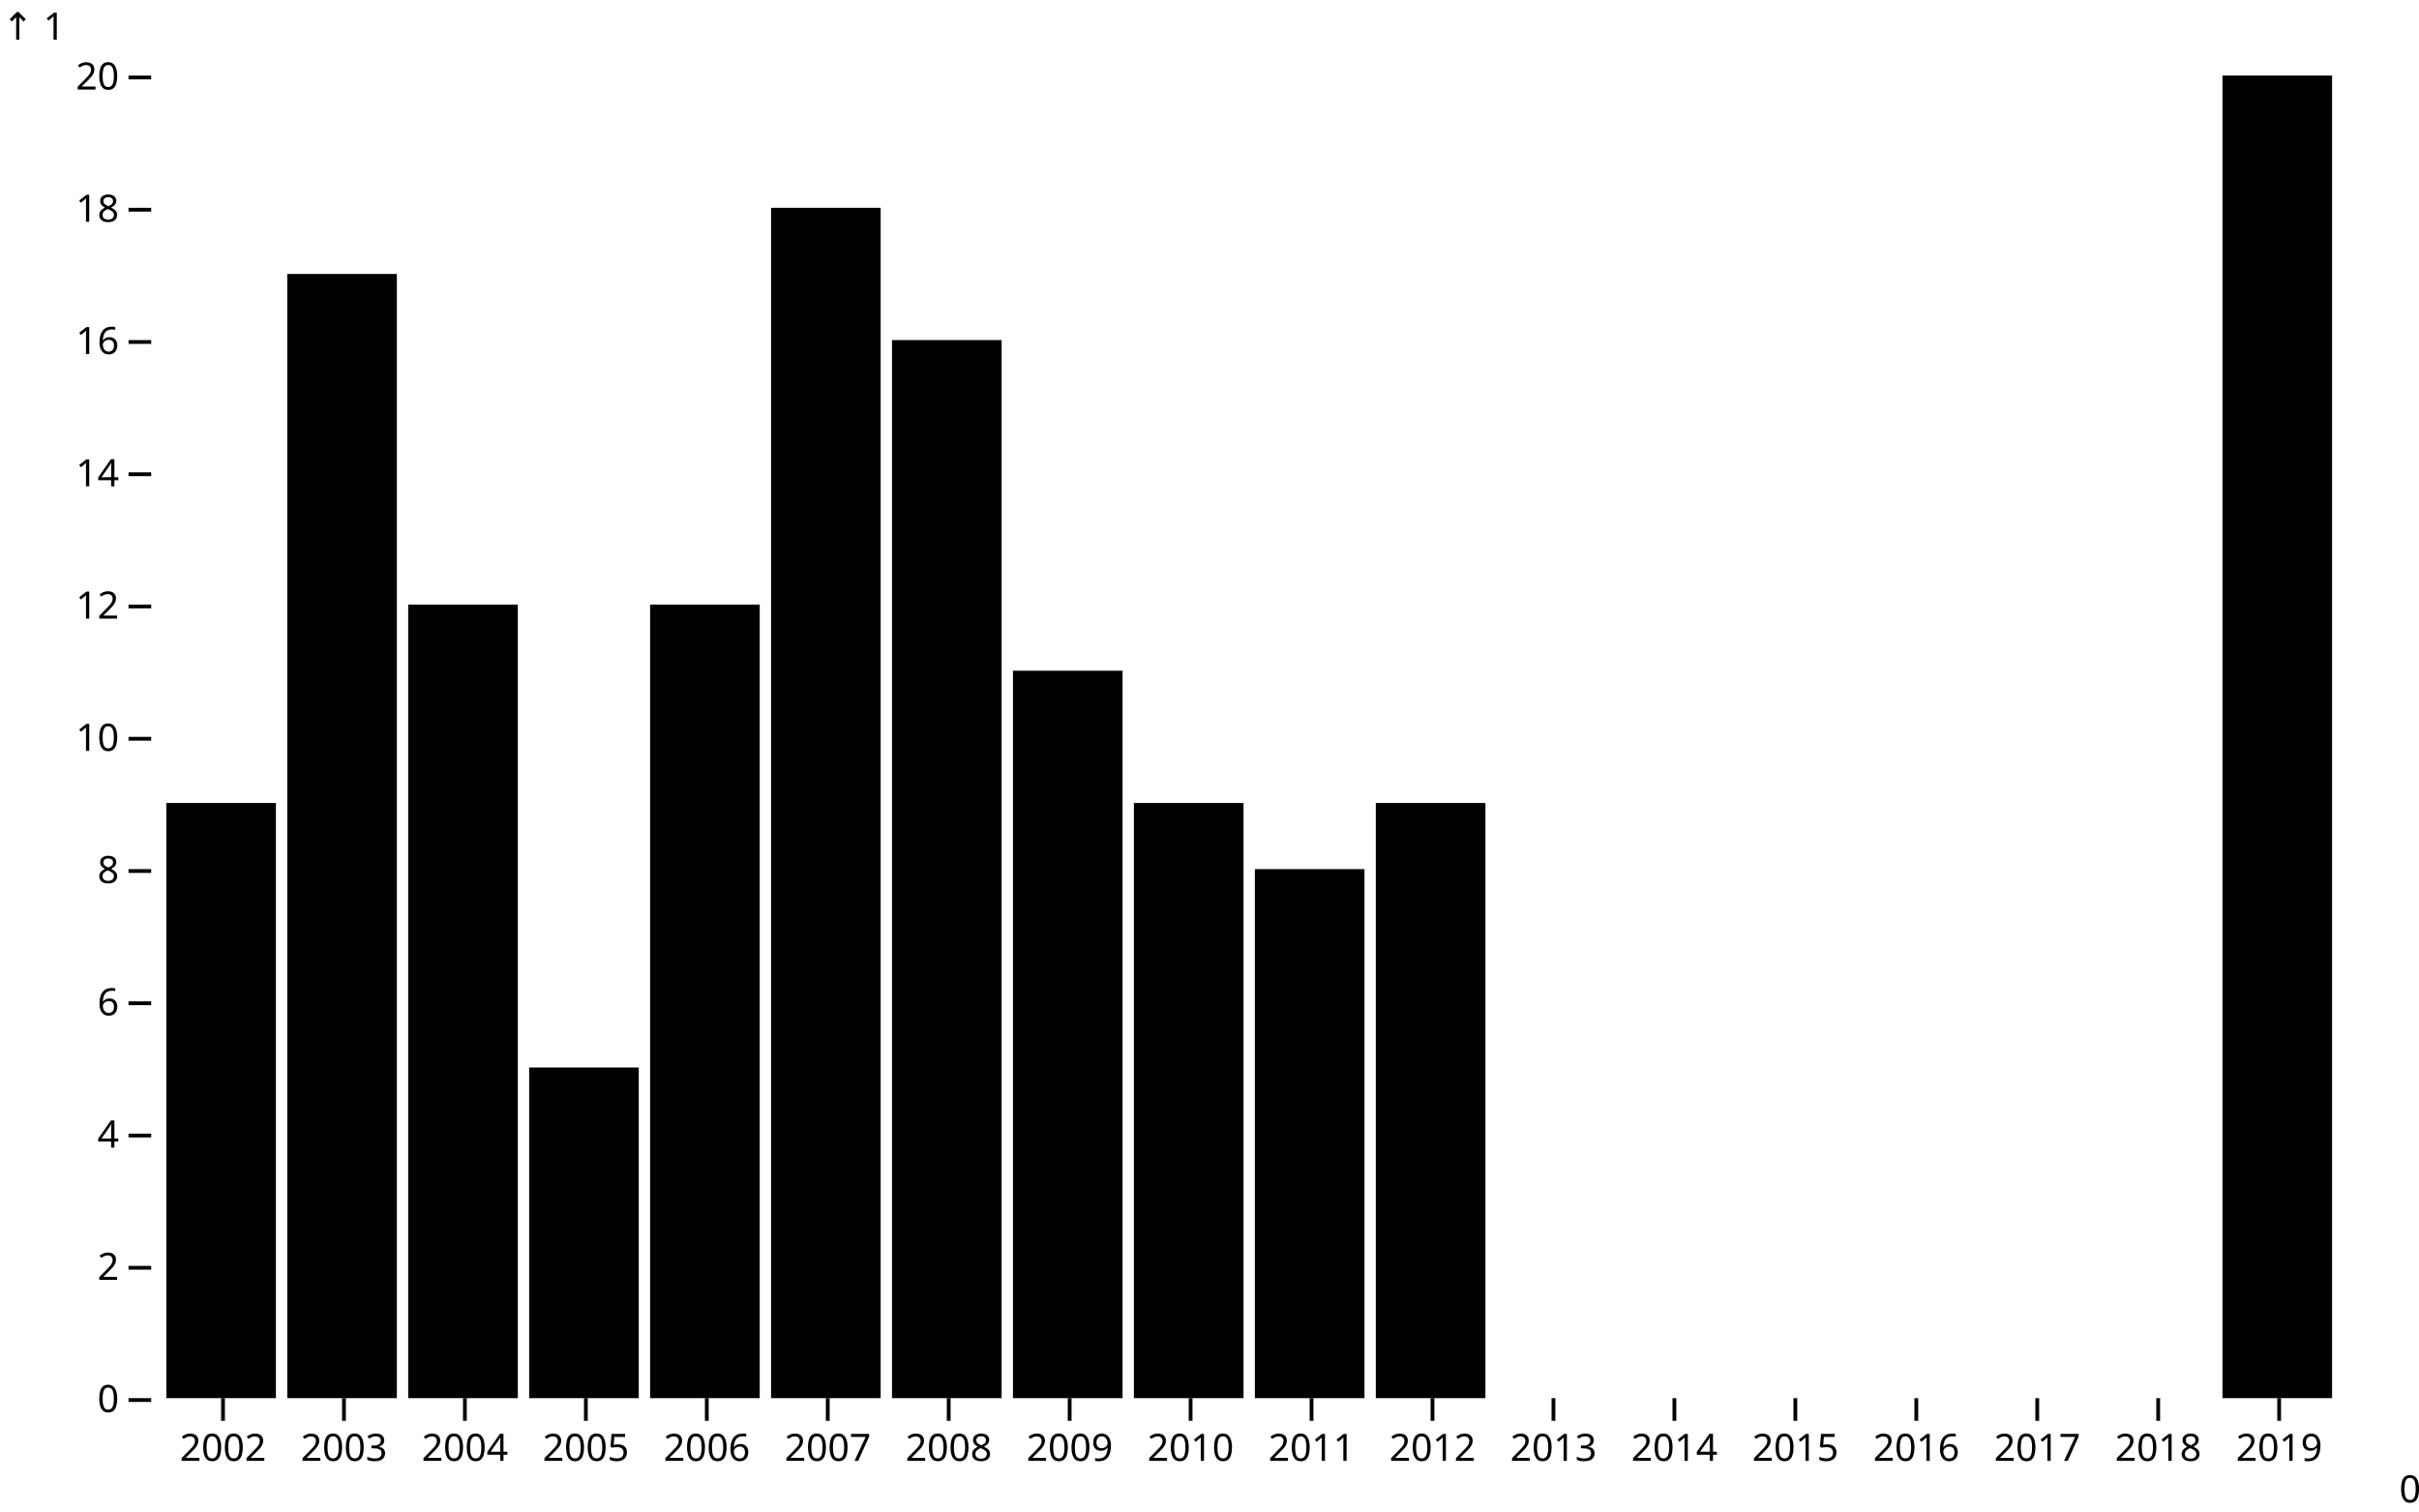
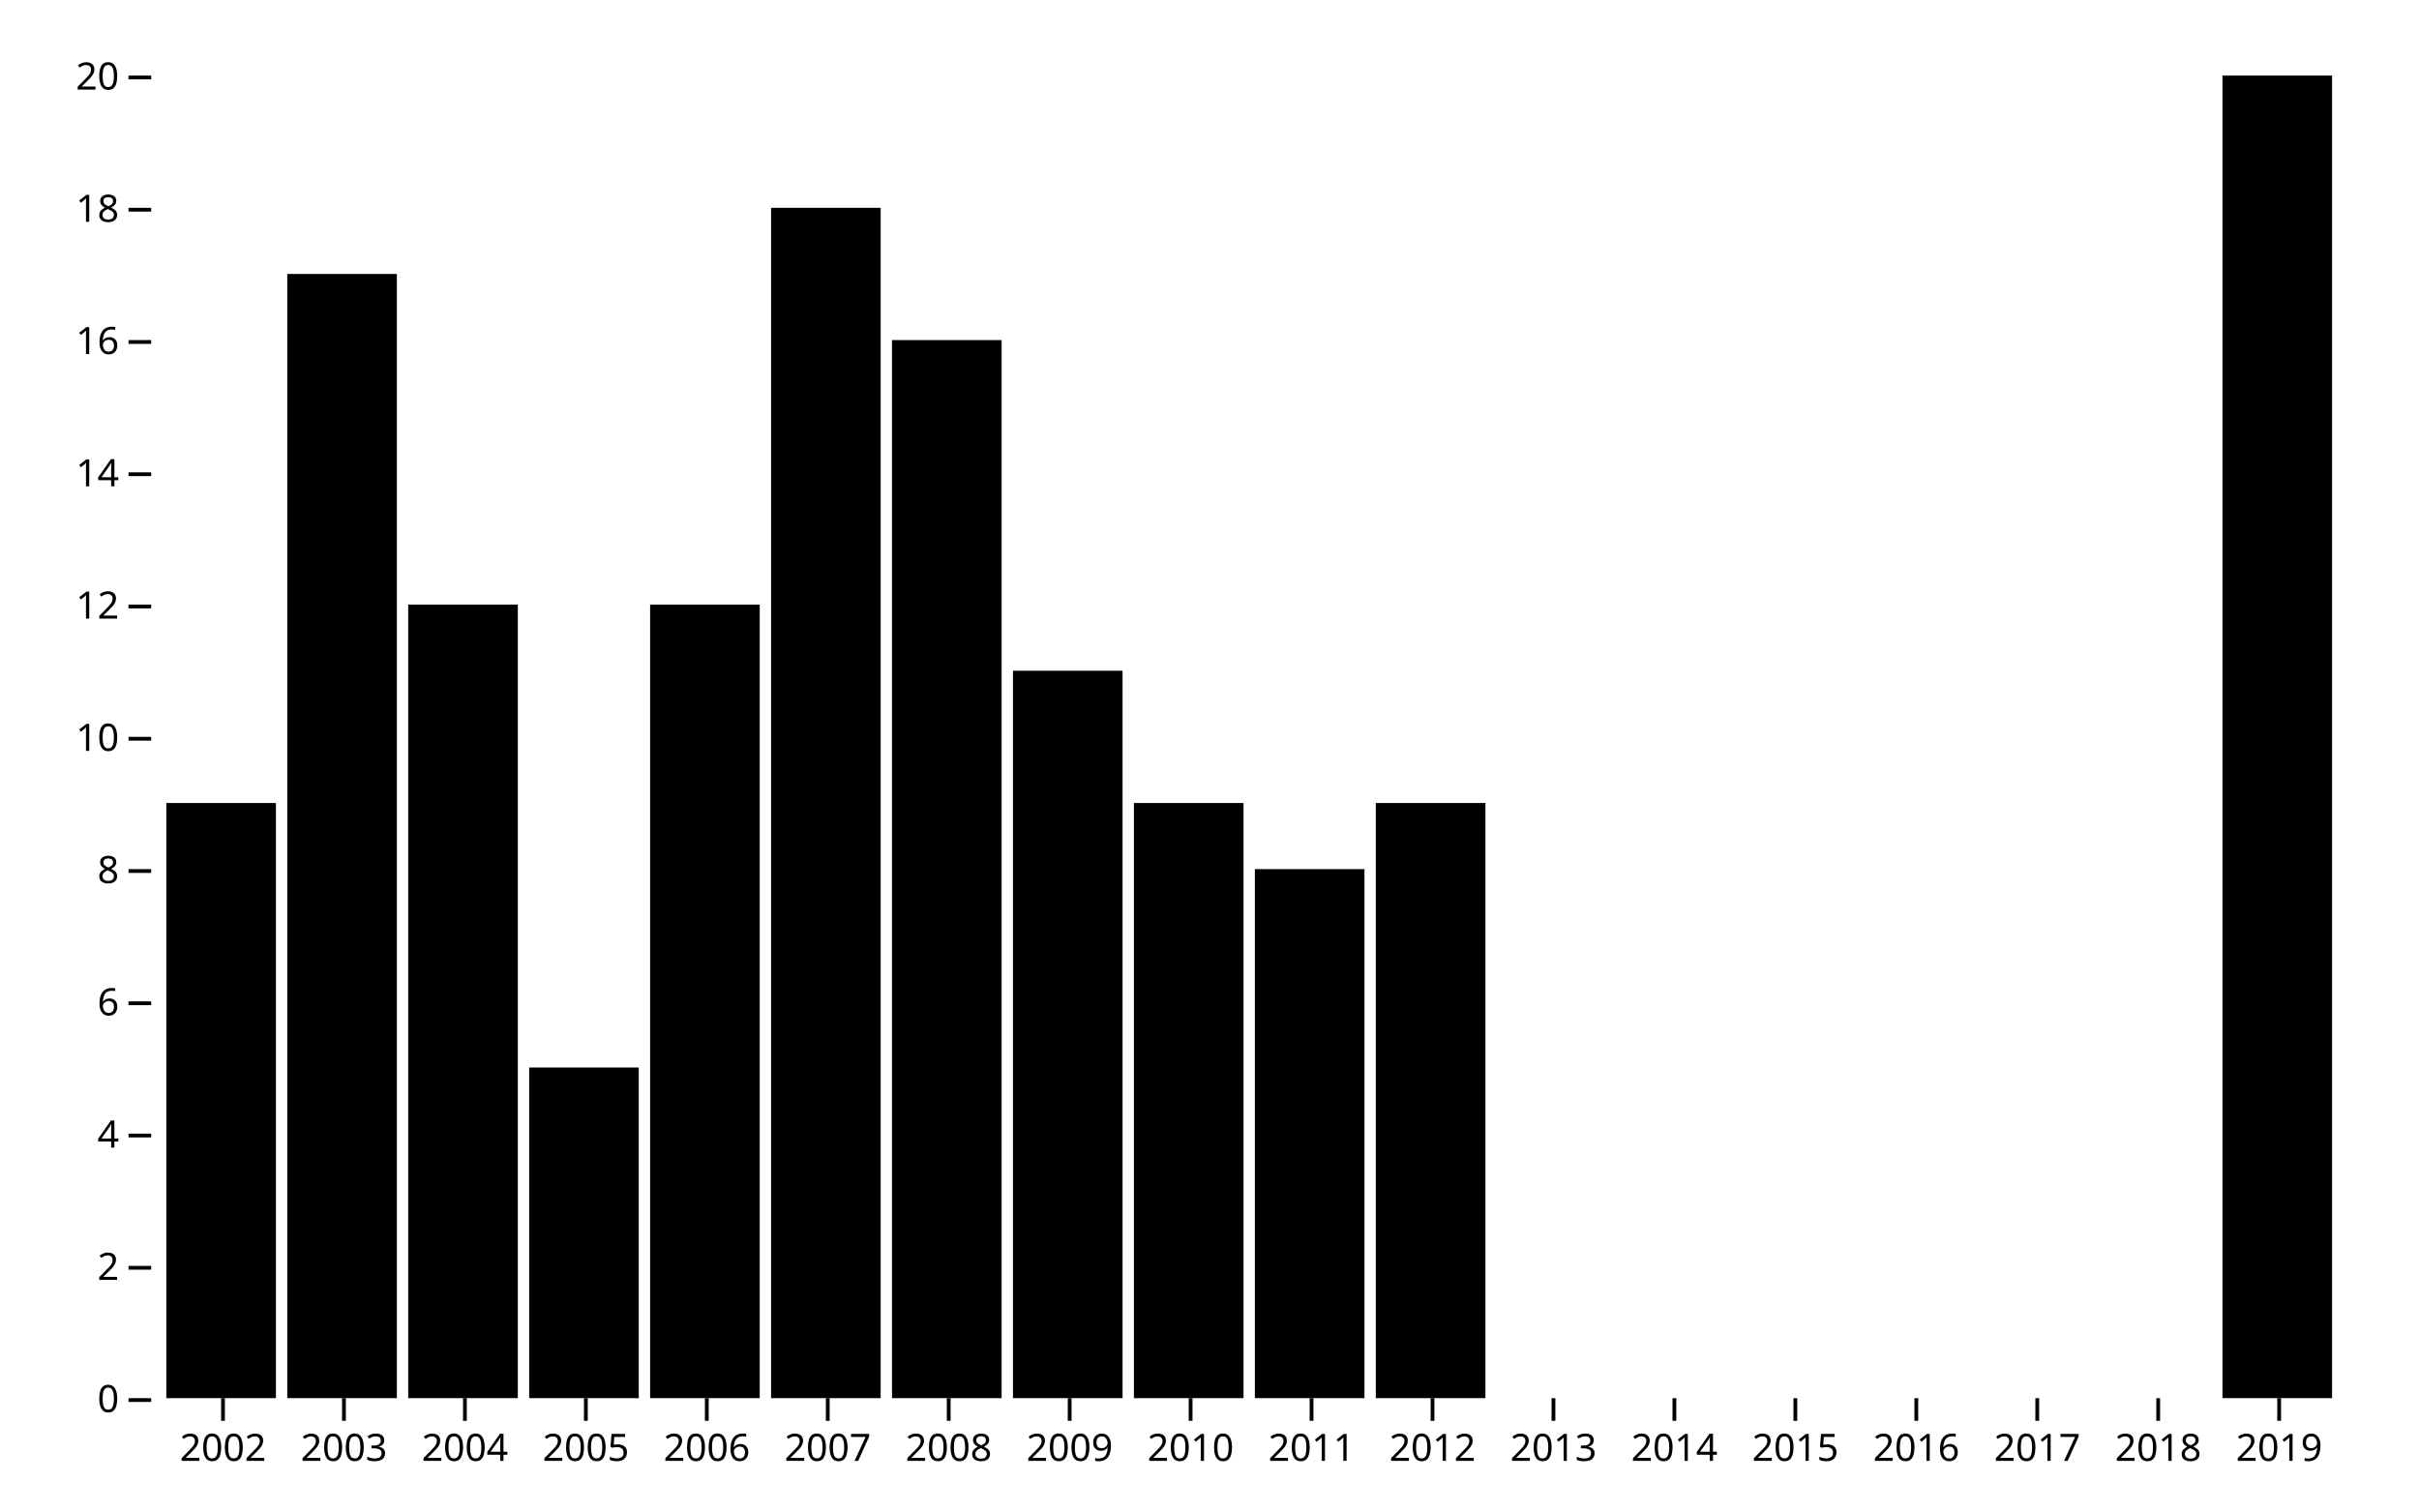
<svg xmlns="http://www.w3.org/2000/svg" class="plot" fill="currentColor" font-family="system-ui, sans-serif" font-size="10" text-anchor="middle" width="640" height="400" viewBox="0 0 640 400">
  <style>
    .plot {
      display: block;
      background: white;
      height: auto;
      height: intrinsic;
      max-width: 100%;
    }

    .plot text,
    .plot tspan {
      white-space: pre;
    }
  </style>
  <g aria-label="y-axis tick" fill="none" stroke="currentColor" transform="translate(0,0.5)">
    <path transform="translate(40,370)" d="M0,0L-6,0" />
    <path transform="translate(40,335)" d="M0,0L-6,0" />
    <path transform="translate(40,300)" d="M0,0L-6,0" />
    <path transform="translate(40,265)" d="M0,0L-6,0" />
    <path transform="translate(40,230)" d="M0,0L-6,0" />
    <path transform="translate(40,195)" d="M0,0L-6,0" />
    <path transform="translate(40,160)" d="M0,0L-6,0" />
    <path transform="translate(40,125)" d="M0,0L-6,0" />
    <path transform="translate(40,90)" d="M0,0L-6,0" />
    <path transform="translate(40,55)" d="M0,0L-6,0" />
    <path transform="translate(40,20)" d="M0,0L-6,0" />
  </g>
  <g aria-label="y-axis tick label" text-anchor="end" font-variant="tabular-nums" transform="translate(-8.5,0.5)">
    <text y="0.32em" transform="translate(40,370)">0</text>
    <text y="0.32em" transform="translate(40,335)">2</text>
    <text y="0.32em" transform="translate(40,300)">4</text>
    <text y="0.32em" transform="translate(40,265)">6</text>
    <text y="0.32em" transform="translate(40,230)">8</text>
    <text y="0.32em" transform="translate(40,195)">10</text>
    <text y="0.32em" transform="translate(40,160)">12</text>
    <text y="0.32em" transform="translate(40,125)">14</text>
    <text y="0.32em" transform="translate(40,90)">16</text>
    <text y="0.32em" transform="translate(40,55)">18</text>
    <text y="0.32em" transform="translate(40,20)">20</text>
  </g>
-   <g aria-label="y-axis label" text-anchor="start" transform="translate(-39.5,-9.5)">
-     <text transform="translate(40,20)">↑ 1</text>
-   </g>
  <g aria-label="x-axis tick" fill="none" stroke="currentColor" transform="translate(15,0)">
    <path transform="translate(44,370)" d="M0,0L0,6" />
    <path transform="translate(76,370)" d="M0,0L0,6" />
    <path transform="translate(108,370)" d="M0,0L0,6" />
    <path transform="translate(140,370)" d="M0,0L0,6" />
    <path transform="translate(172,370)" d="M0,0L0,6" />
    <path transform="translate(204,370)" d="M0,0L0,6" />
    <path transform="translate(236,370)" d="M0,0L0,6" />
    <path transform="translate(268,370)" d="M0,0L0,6" />
    <path transform="translate(300,370)" d="M0,0L0,6" />
    <path transform="translate(332,370)" d="M0,0L0,6" />
    <path transform="translate(364,370)" d="M0,0L0,6" />
    <path transform="translate(396,370)" d="M0,0L0,6" />
    <path transform="translate(428,370)" d="M0,0L0,6" />
    <path transform="translate(460,370)" d="M0,0L0,6" />
    <path transform="translate(492,370)" d="M0,0L0,6" />
    <path transform="translate(524,370)" d="M0,0L0,6" />
    <path transform="translate(556,370)" d="M0,0L0,6" />
    <path transform="translate(588,370)" d="M0,0L0,6" />
  </g>
  <g aria-label="x-axis tick label" font-variant="tabular-nums" transform="translate(15,9.5)">
    <text y="0.71em" transform="translate(44,370)">2002</text>
    <text y="0.71em" transform="translate(76,370)">2003</text>
    <text y="0.71em" transform="translate(108,370)">2004</text>
    <text y="0.71em" transform="translate(140,370)">2005</text>
    <text y="0.71em" transform="translate(172,370)">2006</text>
    <text y="0.71em" transform="translate(204,370)">2007</text>
    <text y="0.71em" transform="translate(236,370)">2008</text>
    <text y="0.71em" transform="translate(268,370)">2009</text>
    <text y="0.71em" transform="translate(300,370)">2010</text>
    <text y="0.71em" transform="translate(332,370)">2011</text>
    <text y="0.71em" transform="translate(364,370)">2012</text>
    <text y="0.71em" transform="translate(396,370)">2013</text>
    <text y="0.71em" transform="translate(428,370)">2014</text>
    <text y="0.71em" transform="translate(460,370)">2015</text>
    <text y="0.71em" transform="translate(492,370)">2016</text>
    <text y="0.71em" transform="translate(524,370)">2017</text>
    <text y="0.71em" transform="translate(556,370)">2018</text>
    <text y="0.71em" transform="translate(588,370)">2019</text>
  </g>
-   <g aria-label="x-axis label" text-anchor="end" transform="translate(20.5,20.5)">
-     <text y="0.71em" transform="translate(620,370)">0</text>
-   </g>
  <g aria-label="bar">
    <rect x="44" width="29" y="212.5" height="157.5" />
    <rect x="76" width="29" y="72.5" height="297.5" />
    <rect x="108" width="29" y="160" height="210" />
    <rect x="140" width="29" y="282.5" height="87.5" />
    <rect x="172" width="29" y="160" height="210" />
    <rect x="204" width="29" y="55" height="315" />
    <rect x="236" width="29" y="90" height="280" />
    <rect x="268" width="29" y="177.5" height="192.5" />
    <rect x="300" width="29" y="212.5" height="157.5" />
    <rect x="332" width="29" y="230" height="140" />
    <rect x="364" width="29" y="212.5" height="157.5" />
    <rect x="588" width="29" y="20" height="350" />
  </g>
</svg>
